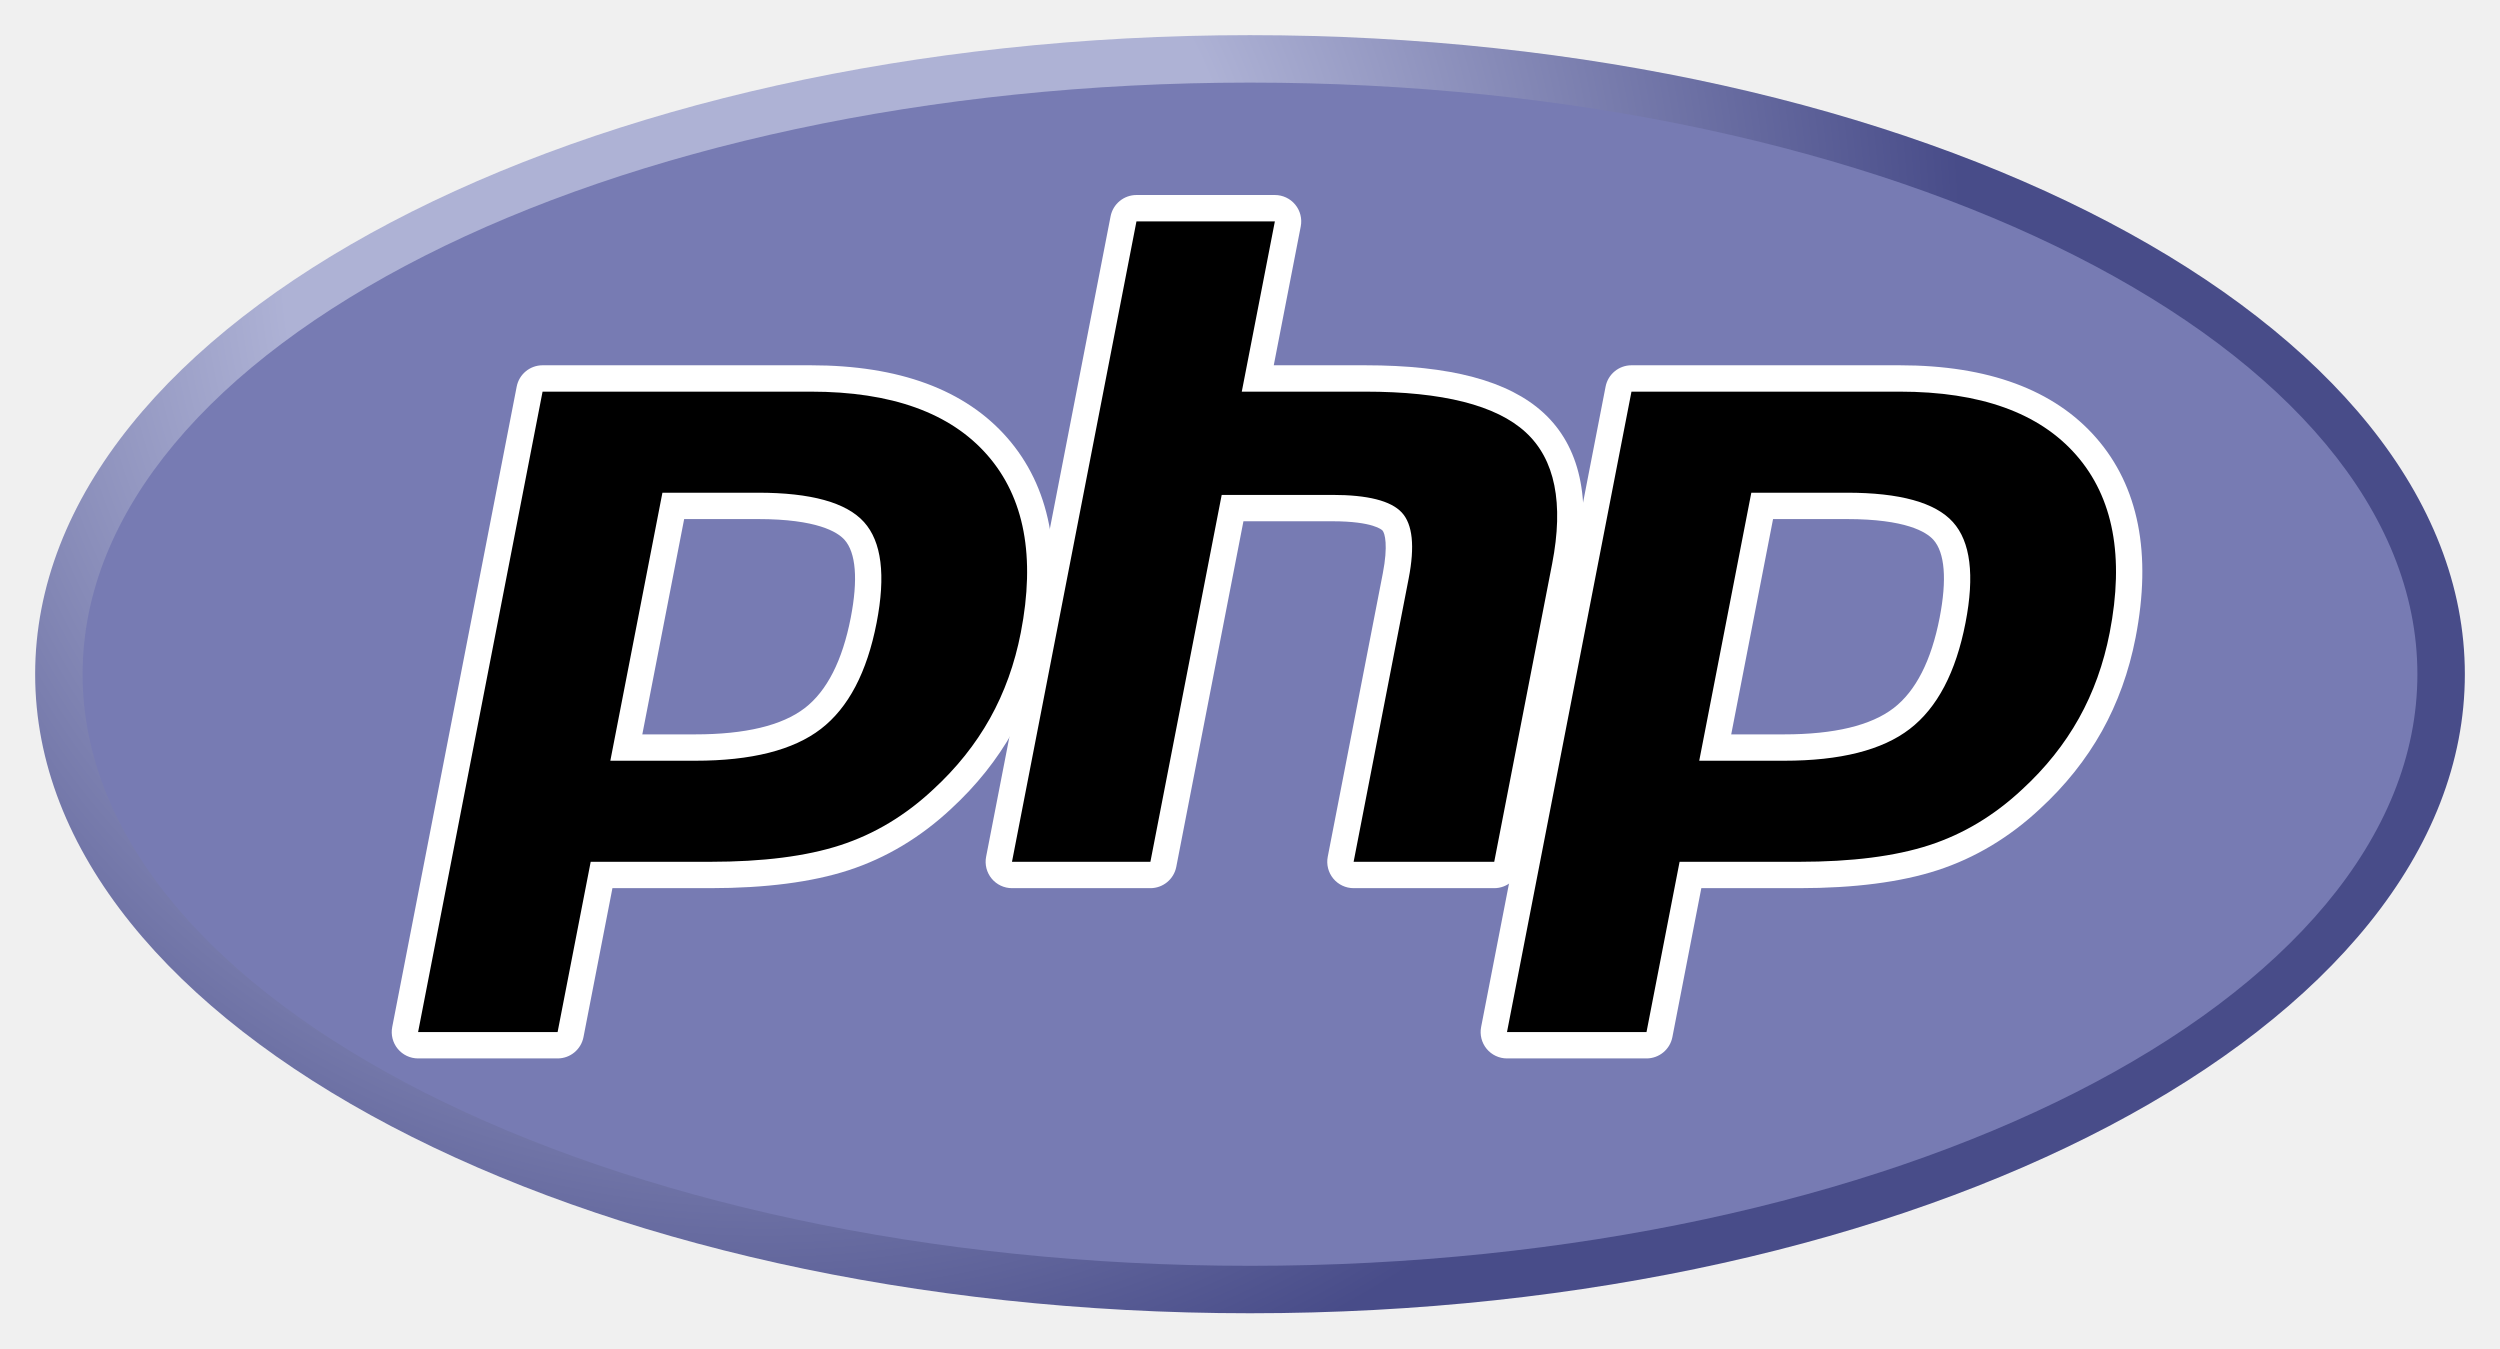
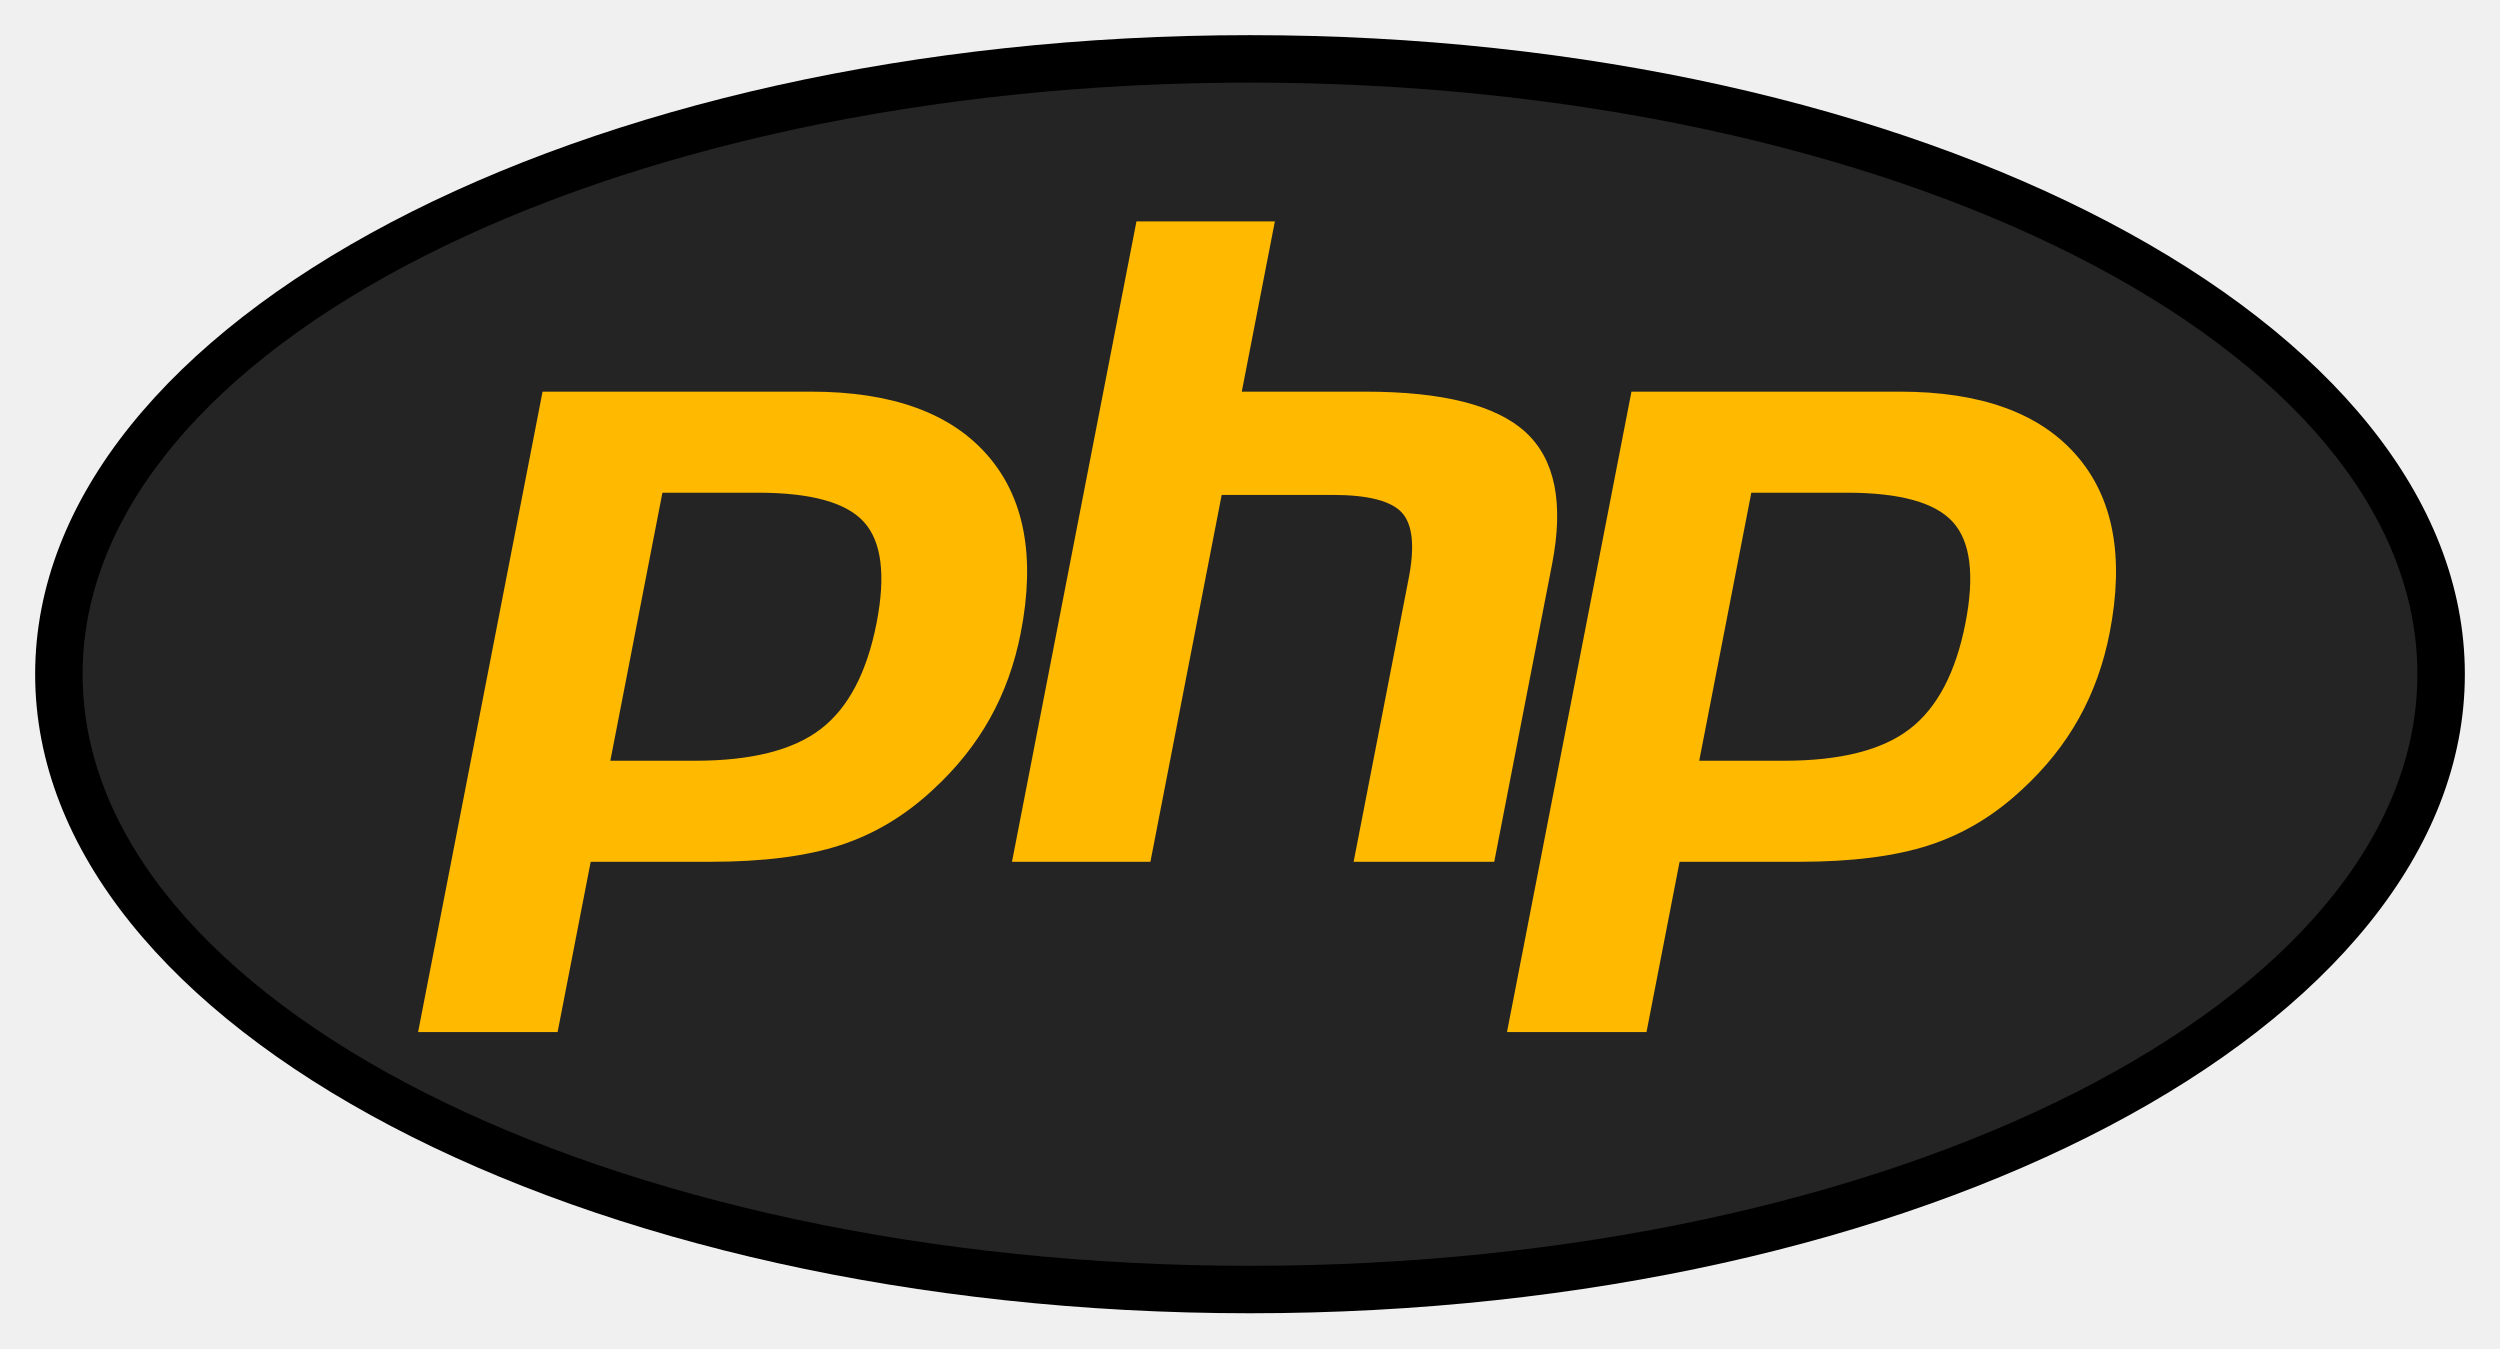
<svg xmlns="http://www.w3.org/2000/svg" height="383.598" id="svg3430" version="1.1" viewBox="0 0 711.201 383.598" width="711.201" xml:space="preserve">
  <defs id="defs3434">
    <clipPath clipPathUnits="userSpaceOnUse" id="clipPath3444">
      <path d="M 11.52,162 C 11.52,81.677 135.307,16.561 288,16.561 l 0,0 c 152.693,0 276.481,65.116 276.481,145.439 l 0,0 c 0,80.322 -123.788,145.439 -276.481,145.439 l 0,0 C 135.307,307.439 11.52,242.322 11.52,162" id="path3446" />
    </clipPath>
    <radialGradient cx="0" cy="0" fx="0" fy="0" gradientTransform="matrix(363.0579,0,0,-363.0579,177.52,256.3071)" gradientUnits="userSpaceOnUse" id="radialGradient3452" r="1" spreadMethod="pad">
-       <stop id="stop3454" offset="0" style="stop-opacity:1;stop-color:#aeb2d5" />
-       <stop id="stop3456" offset="0.3" style="stop-opacity:1;stop-color:#aeb2d5" />
-       <stop id="stop3458" offset="0.75" style="stop-opacity:1;stop-color:#484c89" />
-       <stop id="stop3460" offset="1" style="stop-opacity:1;stop-color:#484c89" />
+       <stop id="stop3454" offset="0" style="stop-opacity:1;stop-color:#000000" />
+       <stop id="stop3456" offset="0.3" style="stop-opacity:1;stop-color:#000000" />
+       <stop id="stop3458" offset="0.75" style="stop-opacity:1;stop-color:#000000" />
+       <stop id="stop3460" offset="1" style="stop-opacity:1;stop-color:#000000" />
    </radialGradient>
    <clipPath clipPathUnits="userSpaceOnUse" id="clipPath3468">
      <path d="M 0,324 576,324 576,0 0,0 0,324 Z" id="path3470" />
    </clipPath>
    <clipPath clipPathUnits="userSpaceOnUse" id="clipPath3480">
      <path d="M 0,324 576,324 576,0 0,0 0,324 Z" id="path3482" />
    </clipPath>
  </defs>
  <g id="g3438" transform="matrix(1.25,0,0,-1.25,-4.4,394.2987)">
    <g id="g3440">
      <g clip-path="url(#clipPath3444)" id="g3442">
        <g id="g3448">
          <g id="g3450">
            <path d="M 11.52,162 C 11.52,81.677 135.307,16.561 288,16.561 l 0,0 c 152.693,0 276.481,65.116 276.481,145.439 l 0,0 c 0,80.322 -123.788,145.439 -276.481,145.439 l 0,0 C 135.307,307.439 11.52,242.322 11.52,162" id="path3462" style="fill:url(#radialGradient3452);stroke:none" />
          </g>
        </g>
      </g>
    </g>
    <g id="g3464">
      <g clip-path="url(#clipPath3468)" id="g3466">
        <g id="g3472" transform="translate(288,27.3594)">
-           <path d="M 0,0 C 146.729,0 265.68,60.281 265.68,134.641 265.68,209 146.729,269.282 0,269.282 -146.729,269.282 -265.68,209 -265.68,134.641 -265.68,60.281 -146.729,0 0,0" id="path3474" style="fill:#777bb3;fill-opacity:1;fill-rule:nonzero;stroke:none" />
+           <path d="M 0,0 C 146.729,0 265.68,60.281 265.68,134.641 265.68,209 146.729,269.282 0,269.282 -146.729,269.282 -265.68,209 -265.68,134.641 -265.68,60.281 -146.729,0 0,0" id="path3474" style="fill:#242424;fill-opacity:1;fill-rule:nonzero;stroke:none" />
        </g>
      </g>
    </g>
    <g id="g3476">
      <g clip-path="url(#clipPath3480)" id="g3478">
        <g id="g3484" transform="translate(161.7344,145.3066)">
-           <path d="m 0,0 c 12.065,0 21.072,2.225 26.771,6.611 5.638,4.341 9.532,11.862 11.573,22.353 1.903,9.806 1.178,16.653 -2.154,20.348 C 32.783,53.086 25.417,55 14.297,55 L -4.984,55 -15.673,0 0,0 Z m -63.063,-67.75 c -0.895,0 -1.745,0.4 -2.314,1.092 -0.57,0.691 -0.801,1.601 -0.63,2.48 L -37.679,81.573 C -37.405,82.982 -36.17,84 -34.734,84 L 26.32,84 C 45.508,84 59.79,78.79 68.767,68.513 77.792,58.182 80.579,43.741 77.05,25.592 75.614,18.198 73.144,11.331 69.709,5.183 66.27,-0.972 61.725,-6.667 56.198,-11.747 49.582,-17.939 42.094,-22.429 33.962,-25.071 25.959,-27.678 15.681,-29 3.414,-29 l -24.722,0 -7.06,-36.322 c -0.274,-1.41 -1.508,-2.428 -2.944,-2.428 l -31.751,0 z" id="path3486" style="fill:#000000;fill-opacity:1;fill-rule:nonzero;stroke:none" />
+           <path d="m 0,0 c 12.065,0 21.072,2.225 26.771,6.611 5.638,4.341 9.532,11.862 11.573,22.353 1.903,9.806 1.178,16.653 -2.154,20.348 C 32.783,53.086 25.417,55 14.297,55 L -4.984,55 -15.673,0 0,0 Z m -63.063,-67.75 c -0.895,0 -1.745,0.4 -2.314,1.092 -0.57,0.691 -0.801,1.601 -0.63,2.48 L -37.679,81.573 C -37.405,82.982 -36.17,84 -34.734,84 L 26.32,84 C 45.508,84 59.79,78.79 68.767,68.513 77.792,58.182 80.579,43.741 77.05,25.592 75.614,18.198 73.144,11.331 69.709,5.183 66.27,-0.972 61.725,-6.667 56.198,-11.747 49.582,-17.939 42.094,-22.429 33.962,-25.071 25.959,-27.678 15.681,-29 3.414,-29 l -24.722,0 -7.06,-36.322 c -0.274,-1.41 -1.508,-2.428 -2.944,-2.428 l -31.751,0 z" id="path3486" style="fill:#ffba00;fill-opacity:1;fill-rule:nonzero;stroke:none" />
        </g>
        <g id="g3488" transform="translate(159.2236,197.3071)">
-           <path d="m 0,0 16.808,0 c 13.421,0 18.083,-2.945 19.667,-4.7 2.628,-2.914 3.124,-9.058 1.435,-17.767 C 36.012,-32.217 32.494,-39.13 27.452,-43.012 22.29,-46.986 13.898,-49 2.511,-49 L -9.523,-49 0,0 Z m 28.831,35 -61.055,0 c -2.872,0 -5.341,-2.036 -5.889,-4.855 l -28.328,-145.751 c -0.342,-1.759 0.12,-3.578 1.259,-4.961 1.14,-1.383 2.838,-2.183 4.63,-2.183 l 31.75,0 c 2.873,0 5.342,2.036 5.89,4.855 l 6.588,33.895 22.249,0 c 12.582,0 23.174,1.372 31.479,4.077 8.541,2.775 16.399,7.48 23.354,13.984 5.752,5.292 10.49,11.232 14.08,17.657 3.591,6.427 6.171,13.594 7.668,21.302 3.715,19.104 0.697,34.402 -8.969,45.466 C 63.965,29.444 48.923,35 28.831,35 m -45.633,-90 19.313,0 c 12.801,0 22.336,2.411 28.601,7.234 6.266,4.824 10.492,12.875 12.688,24.157 2.101,10.832 1.144,18.476 -2.871,22.929 C 36.909,3.773 28.87,6 16.808,6 L -4.946,6 -16.802,-55 M 28.831,29 C 47.198,29 60.597,24.18 69.019,14.539 77.44,4.898 79.976,-8.559 76.616,-25.836 75.233,-32.953 72.894,-39.46 69.601,-45.355 66.304,-51.254 61.999,-56.648 56.679,-61.539 50.339,-67.472 43.296,-71.7 35.546,-74.218 27.796,-76.743 17.925,-78 5.925,-78 l -27.196,0 -7.531,-38.75 -31.75,0 28.328,145.75 61.055,0" id="path3490" style="fill:#ffffff;fill-opacity:1;fill-rule:nonzero;stroke:none" />
+           <path d="m 0,0 16.808,0 c 13.421,0 18.083,-2.945 19.667,-4.7 2.628,-2.914 3.124,-9.058 1.435,-17.767 C 36.012,-32.217 32.494,-39.13 27.452,-43.012 22.29,-46.986 13.898,-49 2.511,-49 L -9.523,-49 0,0 Z m 28.831,35 -61.055,0 c -2.872,0 -5.341,-2.036 -5.889,-4.855 l -28.328,-145.751 c -0.342,-1.759 0.12,-3.578 1.259,-4.961 1.14,-1.383 2.838,-2.183 4.63,-2.183 l 31.75,0 c 2.873,0 5.342,2.036 5.89,4.855 l 6.588,33.895 22.249,0 c 12.582,0 23.174,1.372 31.479,4.077 8.541,2.775 16.399,7.48 23.354,13.984 5.752,5.292 10.49,11.232 14.08,17.657 3.591,6.427 6.171,13.594 7.668,21.302 3.715,19.104 0.697,34.402 -8.969,45.466 C 63.965,29.444 48.923,35 28.831,35 m -45.633,-90 19.313,0 c 12.801,0 22.336,2.411 28.601,7.234 6.266,4.824 10.492,12.875 12.688,24.157 2.101,10.832 1.144,18.476 -2.871,22.929 C 36.909,3.773 28.87,6 16.808,6 L -4.946,6 -16.802,-55 M 28.831,29 C 47.198,29 60.597,24.18 69.019,14.539 77.44,4.898 79.976,-8.559 76.616,-25.836 75.233,-32.953 72.894,-39.46 69.601,-45.355 66.304,-51.254 61.999,-56.648 56.679,-61.539 50.339,-67.472 43.296,-71.7 35.546,-74.218 27.796,-76.743 17.925,-78 5.925,-78 l -27.196,0 -7.531,-38.75 -31.75,0 28.328,145.75 61.055,0" id="path3490" style="fill:#242424;fill-opacity:1;fill-rule:nonzero;stroke:none" />
        </g>
        <g id="g3492" transform="translate(311.583,116.3066)">
-           <path d="m 0,0 c -0.896,0 -1.745,0.4 -2.314,1.092 -0.571,0.691 -0.802,1.6 -0.631,2.48 L 9.586,68.061 C 10.778,74.194 10.484,78.596 8.759,80.456 7.703,81.593 4.531,83.5 -4.848,83.5 L -27.55,83.5 -43.305,2.428 C -43.579,1.018 -44.814,0 -46.25,0 l -31.5,0 c -0.896,0 -1.745,0.4 -2.315,1.092 -0.57,0.691 -0.801,1.601 -0.63,2.48 l 28.328,145.751 c 0.274,1.409 1.509,2.427 2.945,2.427 l 31.5,0 c 0.896,0 1.745,-0.4 2.315,-1.091 0.57,-0.692 0.801,-1.601 0.63,-2.481 L -21.813,113 2.609,113 c 18.605,0 31.221,-3.28 38.569,-10.028 7.49,-6.884 9.827,-17.891 6.947,-32.719 L 34.945,2.428 C 34.671,1.018 33.437,0 32,0 L 0,0 Z" id="path3494" style="fill:#000000;fill-opacity:1;fill-rule:nonzero;stroke:none" />
+           <path d="m 0,0 c -0.896,0 -1.745,0.4 -2.314,1.092 -0.571,0.691 -0.802,1.6 -0.631,2.48 L 9.586,68.061 C 10.778,74.194 10.484,78.596 8.759,80.456 7.703,81.593 4.531,83.5 -4.848,83.5 L -27.55,83.5 -43.305,2.428 C -43.579,1.018 -44.814,0 -46.25,0 l -31.5,0 c -0.896,0 -1.745,0.4 -2.315,1.092 -0.57,0.691 -0.801,1.601 -0.63,2.48 l 28.328,145.751 c 0.274,1.409 1.509,2.427 2.945,2.427 l 31.5,0 c 0.896,0 1.745,-0.4 2.315,-1.091 0.57,-0.692 0.801,-1.601 0.63,-2.481 L -21.813,113 2.609,113 c 18.605,0 31.221,-3.28 38.569,-10.028 7.49,-6.884 9.827,-17.891 6.947,-32.719 L 34.945,2.428 C 34.671,1.018 33.437,0 32,0 L 0,0 Z" id="path3494" style="fill:#ffba00;fill-opacity:1;fill-rule:nonzero;stroke:none" />
        </g>
        <g id="g3496" transform="translate(293.6611,271.0571)">
-           <path d="m 0,0 -31.5,0 c -2.873,0 -5.342,-2.036 -5.89,-4.855 l -28.328,-145.751 c -0.342,-1.759 0.12,-3.578 1.26,-4.961 1.14,-1.383 2.838,-2.183 4.63,-2.183 l 31.5,0 c 2.872,0 5.342,2.036 5.89,4.855 l 15.283,78.645 20.229,0 c 9.363,0 11.328,-2 11.407,-2.086 0.568,-0.611 1.315,-3.441 0.082,-9.781 l -12.531,-64.489 c -0.342,-1.759 0.12,-3.578 1.26,-4.961 1.14,-1.383 2.838,-2.183 4.63,-2.183 l 32,0 c 2.872,0 5.342,2.036 5.89,4.855 l 13.179,67.825 c 3.093,15.921 0.447,27.864 -7.861,35.5 -7.928,7.281 -21.208,10.82 -40.599,10.82 l -20.784,0 6.143,31.605 C 6.231,-5.386 5.77,-3.566 4.63,-2.184 3.49,-0.801 1.792,0 0,0 m 0,-6 -7.531,-38.75 28.062,0 c 17.657,0 29.836,-3.082 36.539,-9.238 6.703,-6.16 8.711,-16.141 6.032,-29.938 l -13.18,-67.824 -32,0 12.531,64.488 c 1.426,7.336 0.902,12.34 -1.574,15.008 -2.477,2.668 -7.746,4.004 -15.805,4.004 l -25.176,0 -16.226,-83.5 -31.5,0 L -31.5,-6 0,-6" id="path3498" style="fill:#ffffff;fill-opacity:1;fill-rule:nonzero;stroke:none" />
+           <path d="m 0,0 -31.5,0 c -2.873,0 -5.342,-2.036 -5.89,-4.855 l -28.328,-145.751 c -0.342,-1.759 0.12,-3.578 1.26,-4.961 1.14,-1.383 2.838,-2.183 4.63,-2.183 l 31.5,0 c 2.872,0 5.342,2.036 5.89,4.855 l 15.283,78.645 20.229,0 c 9.363,0 11.328,-2 11.407,-2.086 0.568,-0.611 1.315,-3.441 0.082,-9.781 l -12.531,-64.489 c -0.342,-1.759 0.12,-3.578 1.26,-4.961 1.14,-1.383 2.838,-2.183 4.63,-2.183 l 32,0 c 2.872,0 5.342,2.036 5.89,4.855 l 13.179,67.825 c 3.093,15.921 0.447,27.864 -7.861,35.5 -7.928,7.281 -21.208,10.82 -40.599,10.82 l -20.784,0 6.143,31.605 C 6.231,-5.386 5.77,-3.566 4.63,-2.184 3.49,-0.801 1.792,0 0,0 m 0,-6 -7.531,-38.75 28.062,0 c 17.657,0 29.836,-3.082 36.539,-9.238 6.703,-6.16 8.711,-16.141 6.032,-29.938 l -13.18,-67.824 -32,0 12.531,64.488 c 1.426,7.336 0.902,12.34 -1.574,15.008 -2.477,2.668 -7.746,4.004 -15.805,4.004 l -25.176,0 -16.226,-83.5 -31.5,0 L -31.5,-6 0,-6" id="path3498" style="fill:#242424;fill-opacity:1;fill-rule:nonzero;stroke:none" />
        </g>
        <g id="g3500" transform="translate(409.5498,145.3066)">
-           <path d="m 0,0 c 12.065,0 21.072,2.225 26.771,6.611 5.638,4.34 9.532,11.861 11.574,22.353 1.903,9.806 1.178,16.653 -2.155,20.348 C 32.783,53.086 25.417,55 14.297,55 L -4.984,55 -15.673,0 0,0 Z m -63.062,-67.75 c -0.895,0 -1.745,0.4 -2.314,1.092 -0.57,0.691 -0.802,1.601 -0.631,2.48 L -37.679,81.573 C -37.404,82.982 -36.17,84 -34.733,84 L 26.32,84 C 45.509,84 59.79,78.79 68.768,68.513 77.793,58.183 80.579,43.742 77.051,25.592 75.613,18.198 73.144,11.331 69.709,5.183 66.27,-0.972 61.725,-6.667 56.198,-11.747 49.582,-17.939 42.094,-22.429 33.962,-25.071 25.959,-27.678 15.681,-29 3.414,-29 l -24.723,0 -7.057,-36.322 c -0.275,-1.41 -1.509,-2.428 -2.946,-2.428 l -31.75,0 z" id="path3502" style="fill:#000000;fill-opacity:1;fill-rule:nonzero;stroke:none" />
+           <path d="m 0,0 c 12.065,0 21.072,2.225 26.771,6.611 5.638,4.34 9.532,11.861 11.574,22.353 1.903,9.806 1.178,16.653 -2.155,20.348 C 32.783,53.086 25.417,55 14.297,55 L -4.984,55 -15.673,0 0,0 Z m -63.062,-67.75 c -0.895,0 -1.745,0.4 -2.314,1.092 -0.57,0.691 -0.802,1.601 -0.631,2.48 L -37.679,81.573 C -37.404,82.982 -36.17,84 -34.733,84 L 26.32,84 C 45.509,84 59.79,78.79 68.768,68.513 77.793,58.183 80.579,43.742 77.051,25.592 75.613,18.198 73.144,11.331 69.709,5.183 66.27,-0.972 61.725,-6.667 56.198,-11.747 49.582,-17.939 42.094,-22.429 33.962,-25.071 25.959,-27.678 15.681,-29 3.414,-29 l -24.723,0 -7.057,-36.322 c -0.275,-1.41 -1.509,-2.428 -2.946,-2.428 l -31.75,0 z" id="path3502" style="fill:#ffba00;fill-opacity:1;fill-rule:nonzero;stroke:none" />
        </g>
        <g id="g3504" transform="translate(407.0391,197.3071)">
-           <path d="M 0,0 16.808,0 C 30.229,0 34.891,-2.945 36.475,-4.7 39.104,-7.614 39.6,-13.758 37.91,-22.466 36.012,-32.217 32.493,-39.13 27.452,-43.012 22.29,-46.986 13.898,-49 2.511,-49 L -9.522,-49 0,0 Z m 28.831,35 -61.054,0 c -2.872,0 -5.341,-2.036 -5.889,-4.855 L -66.44,-115.606 c -0.342,-1.759 0.12,-3.578 1.259,-4.961 1.14,-1.383 2.838,-2.183 4.63,-2.183 l 31.75,0 c 2.872,0 5.342,2.036 5.89,4.855 l 6.587,33.895 22.249,0 c 12.582,0 23.174,1.372 31.479,4.077 8.541,2.775 16.401,7.481 23.356,13.986 5.752,5.291 10.488,11.23 14.078,17.655 3.591,6.427 6.171,13.594 7.668,21.302 3.715,19.105 0.697,34.403 -8.969,45.467 C 63.965,29.444 48.924,35 28.831,35 m -45.632,-90 19.312,0 c 12.801,0 22.336,2.411 28.601,7.234 6.267,4.824 10.492,12.875 12.688,24.157 2.102,10.832 1.145,18.476 -2.871,22.929 C 36.909,3.773 28.87,6 16.808,6 L -4.946,6 -16.801,-55 M 28.831,29 C 47.198,29 60.597,24.18 69.019,14.539 77.441,4.898 79.976,-8.559 76.616,-25.836 75.233,-32.953 72.894,-39.46 69.601,-45.355 66.304,-51.254 61.999,-56.648 56.679,-61.539 50.339,-67.472 43.296,-71.7 35.546,-74.218 27.796,-76.743 17.925,-78 5.925,-78 l -27.196,0 -7.53,-38.75 -31.75,0 28.328,145.75 61.054,0" id="path3506" style="fill:#ffffff;fill-opacity:1;fill-rule:nonzero;stroke:none" />
+           <path d="M 0,0 16.808,0 C 30.229,0 34.891,-2.945 36.475,-4.7 39.104,-7.614 39.6,-13.758 37.91,-22.466 36.012,-32.217 32.493,-39.13 27.452,-43.012 22.29,-46.986 13.898,-49 2.511,-49 L -9.522,-49 0,0 Z m 28.831,35 -61.054,0 c -2.872,0 -5.341,-2.036 -5.889,-4.855 L -66.44,-115.606 c -0.342,-1.759 0.12,-3.578 1.259,-4.961 1.14,-1.383 2.838,-2.183 4.63,-2.183 l 31.75,0 c 2.872,0 5.342,2.036 5.89,4.855 l 6.587,33.895 22.249,0 c 12.582,0 23.174,1.372 31.479,4.077 8.541,2.775 16.401,7.481 23.356,13.986 5.752,5.291 10.488,11.23 14.078,17.655 3.591,6.427 6.171,13.594 7.668,21.302 3.715,19.105 0.697,34.403 -8.969,45.467 C 63.965,29.444 48.924,35 28.831,35 m -45.632,-90 19.312,0 c 12.801,0 22.336,2.411 28.601,7.234 6.267,4.824 10.492,12.875 12.688,24.157 2.102,10.832 1.145,18.476 -2.871,22.929 C 36.909,3.773 28.87,6 16.808,6 L -4.946,6 -16.801,-55 M 28.831,29 C 47.198,29 60.597,24.18 69.019,14.539 77.441,4.898 79.976,-8.559 76.616,-25.836 75.233,-32.953 72.894,-39.46 69.601,-45.355 66.304,-51.254 61.999,-56.648 56.679,-61.539 50.339,-67.472 43.296,-71.7 35.546,-74.218 27.796,-76.743 17.925,-78 5.925,-78 l -27.196,0 -7.53,-38.75 -31.75,0 28.328,145.75 61.054,0" id="path3506" style="fill:#242424;fill-opacity:1;fill-rule:nonzero;stroke:none" />
        </g>
      </g>
    </g>
  </g>
</svg>
